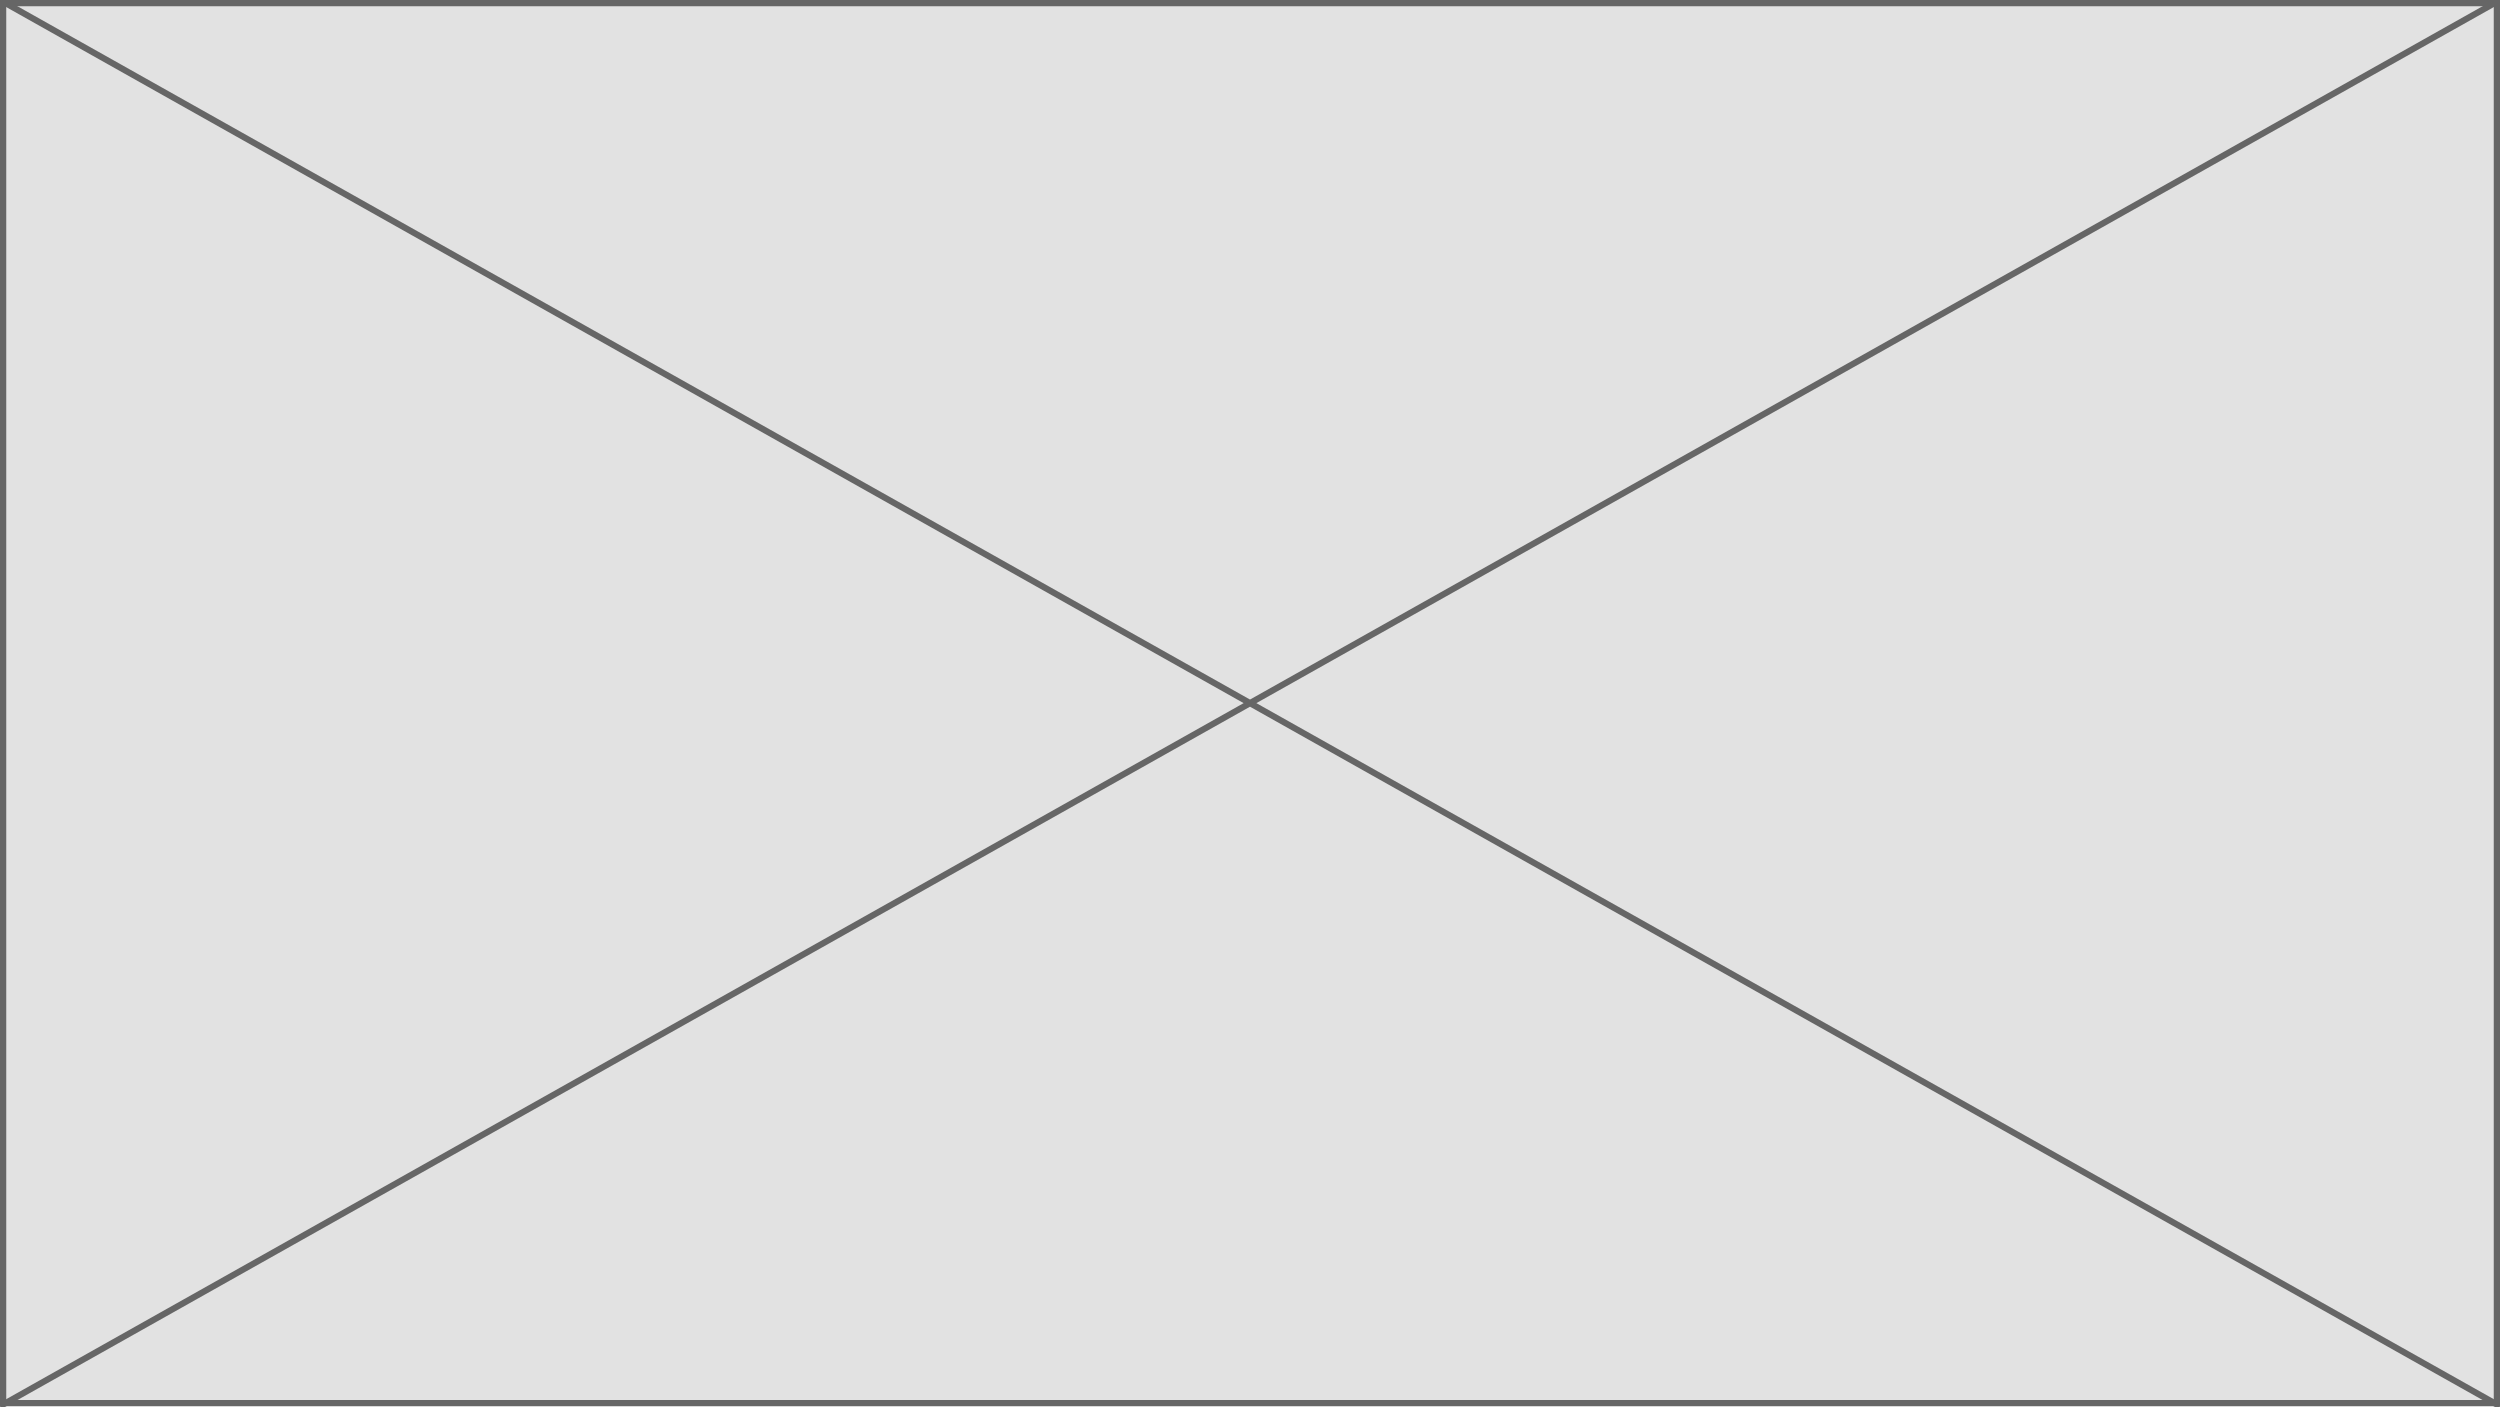
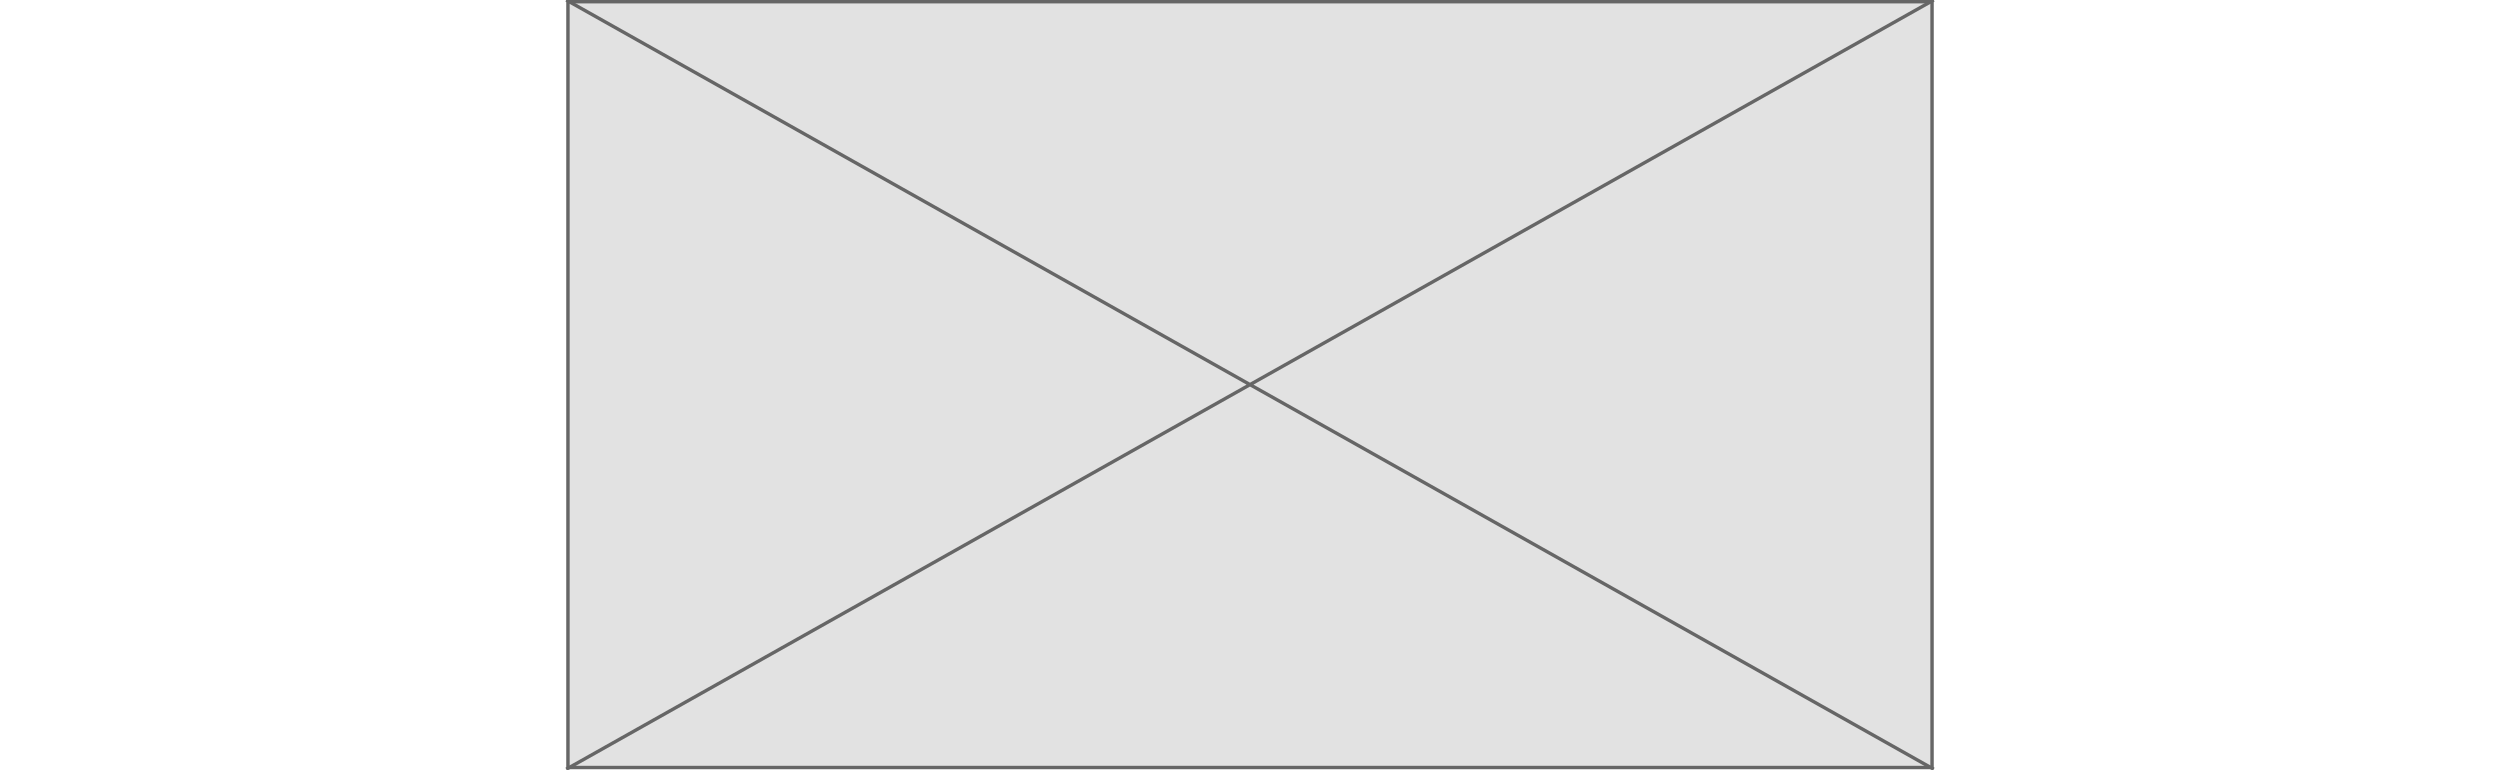
- <svg xmlns="http://www.w3.org/2000/svg" width="160" height="90" viewBox="0 0 1600 900">
+ <svg xmlns="http://www.w3.org/2000/svg" width="1300" height="400" viewBox="0 0 1600 900">
  <defs>
    <style>.a{fill:#e2e2e2;}.b{fill:#666;}.c{fill:none;stroke:#666;stroke-miterlimit:10;stroke-width:4px;}</style>
  </defs>
  <path class="a" d="M2 2h1596v896h-1596z" />
  <path class="b" d="M1596 4v892h-1592v-892h1592m4-4h-1600v900h1600v-900z" />
  <path class="c" d="M0 0l1600 900M1600 0l-1600 900" />
</svg>
